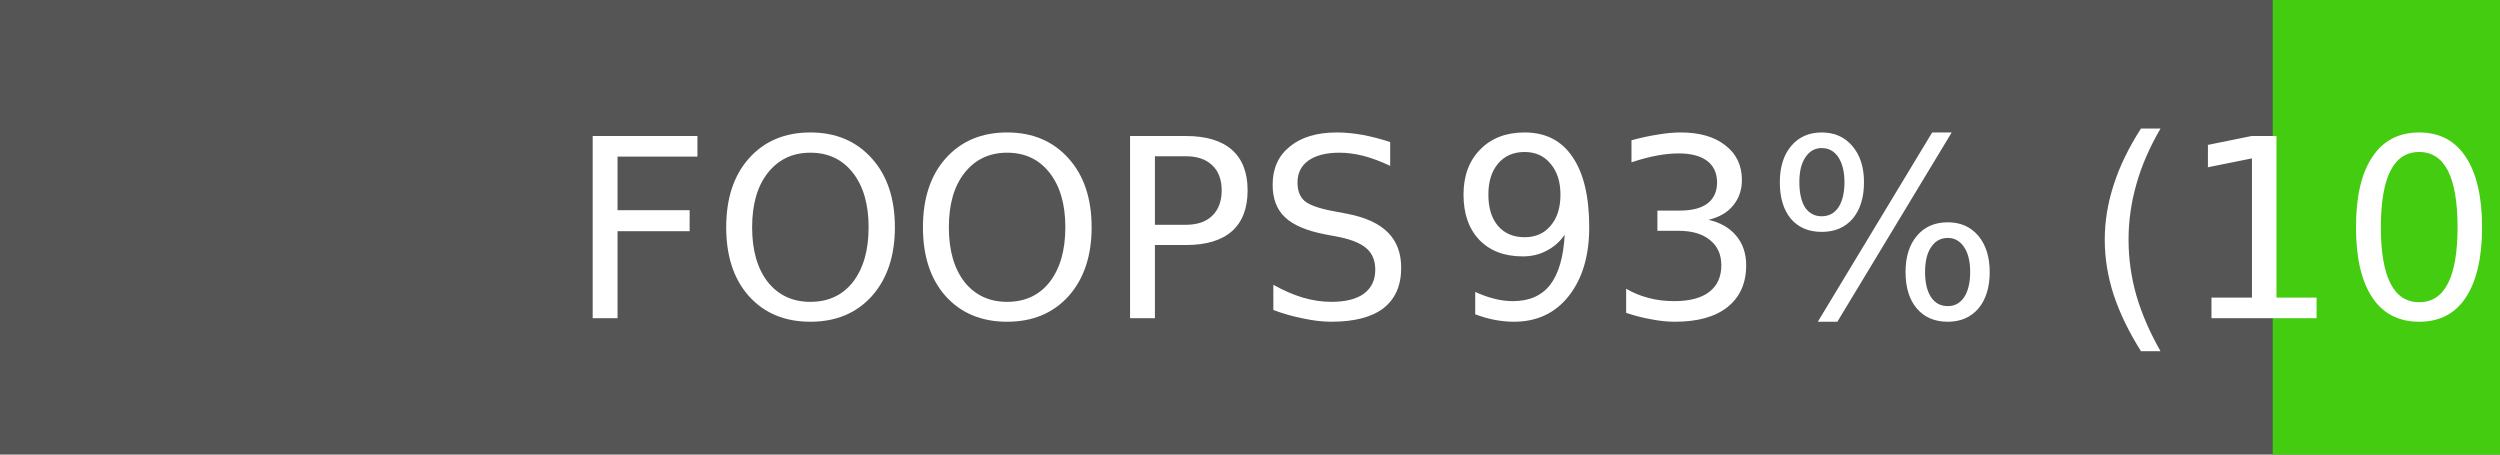
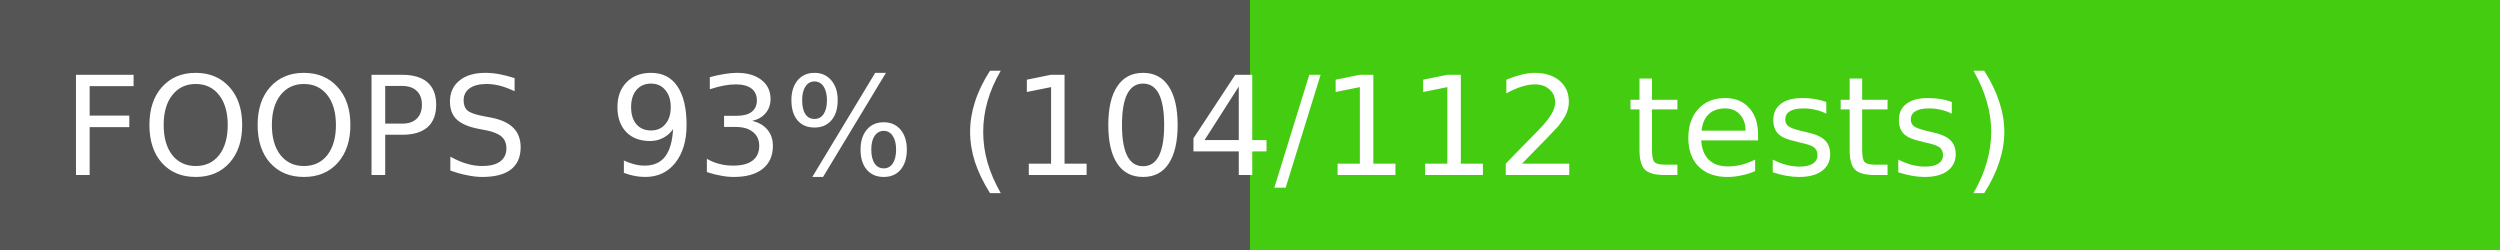
- <svg xmlns="http://www.w3.org/2000/svg" height="20" width="110" role="img" aria-label="FOOPS 93% (104/112 tests)">
+ <svg xmlns="http://www.w3.org/2000/svg" height="20" width="200" role="img" aria-label="FOOPS 93% (104/112 tests)">
  <rect width="200" height="20" fill="#555" />
  <rect x="100" width="100" height="20" fill="#4c1" />
  <g fill="#fff" font-family="DejaVu Sans,Verdana,Geneva" font-size="11">
-     <text x="25" y="14">FOOPS</text>
-     <text x="120" y="14" text-anchor="middle">93% (104/112 tests)</text>
+     <text x="5" y="14">FOOPS</text>
+     <text x="105" y="14" text-anchor="middle">93% (104/112 tests)</text>
  </g>
</svg>
